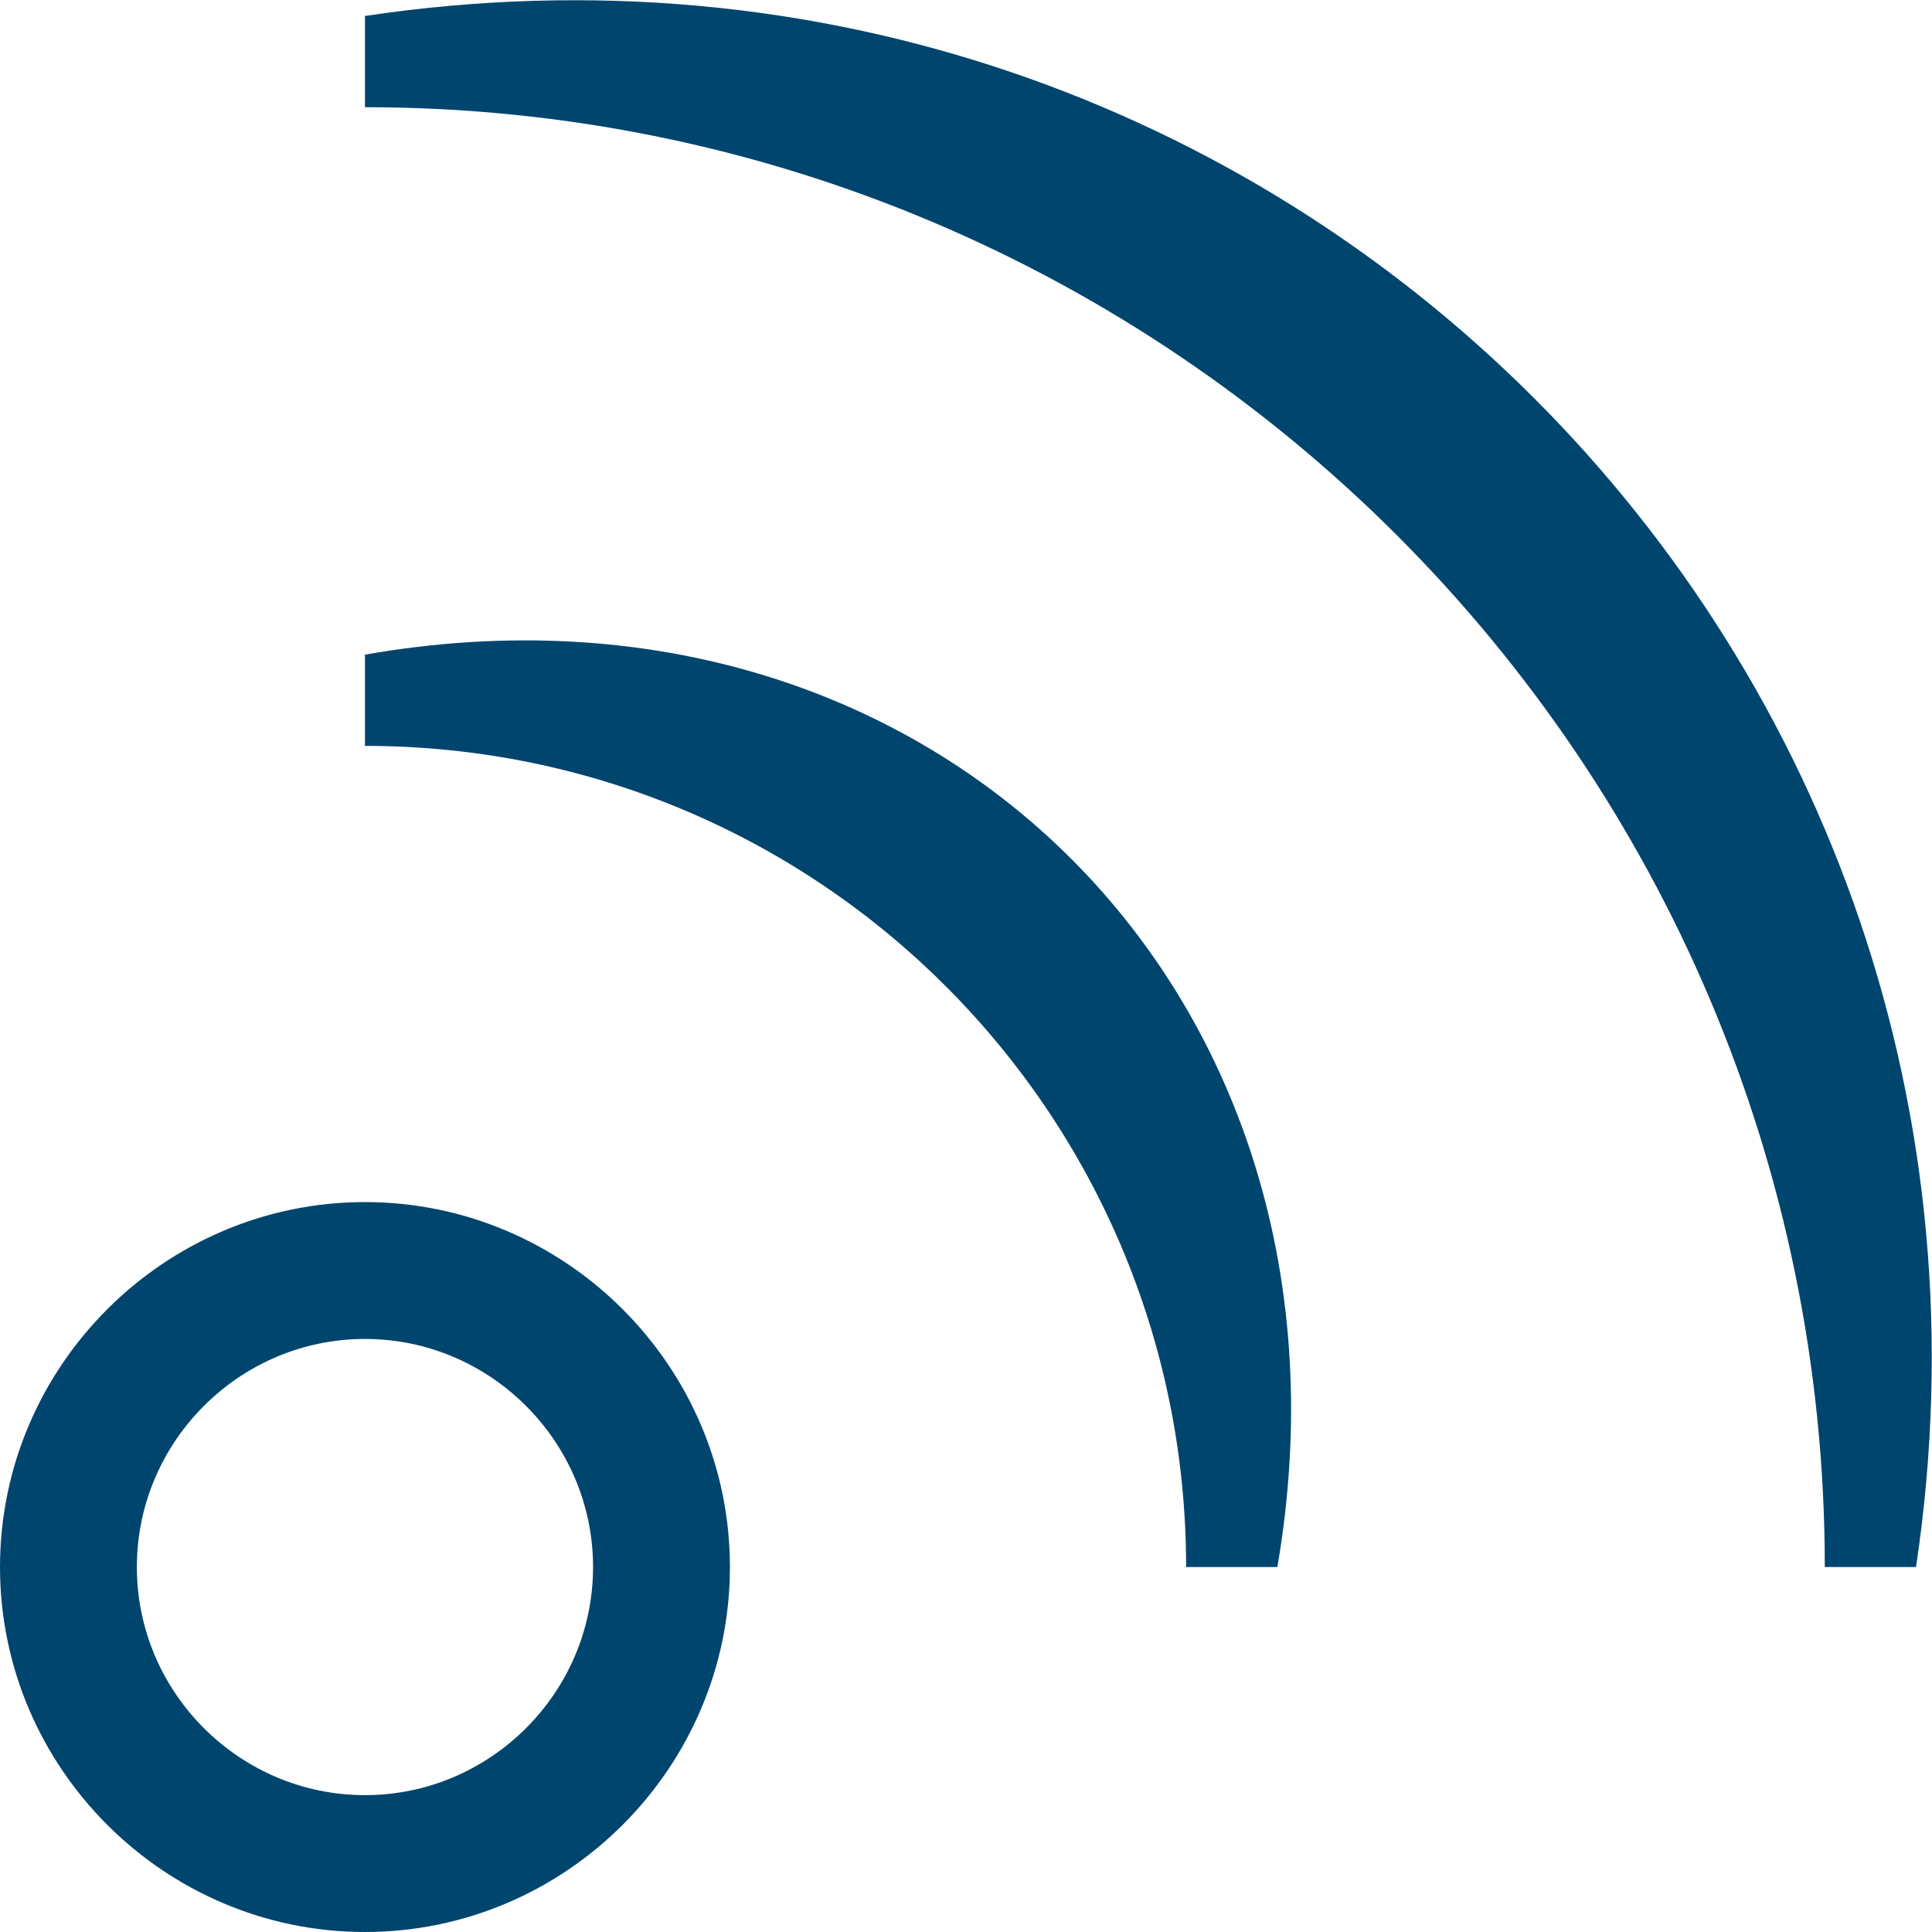
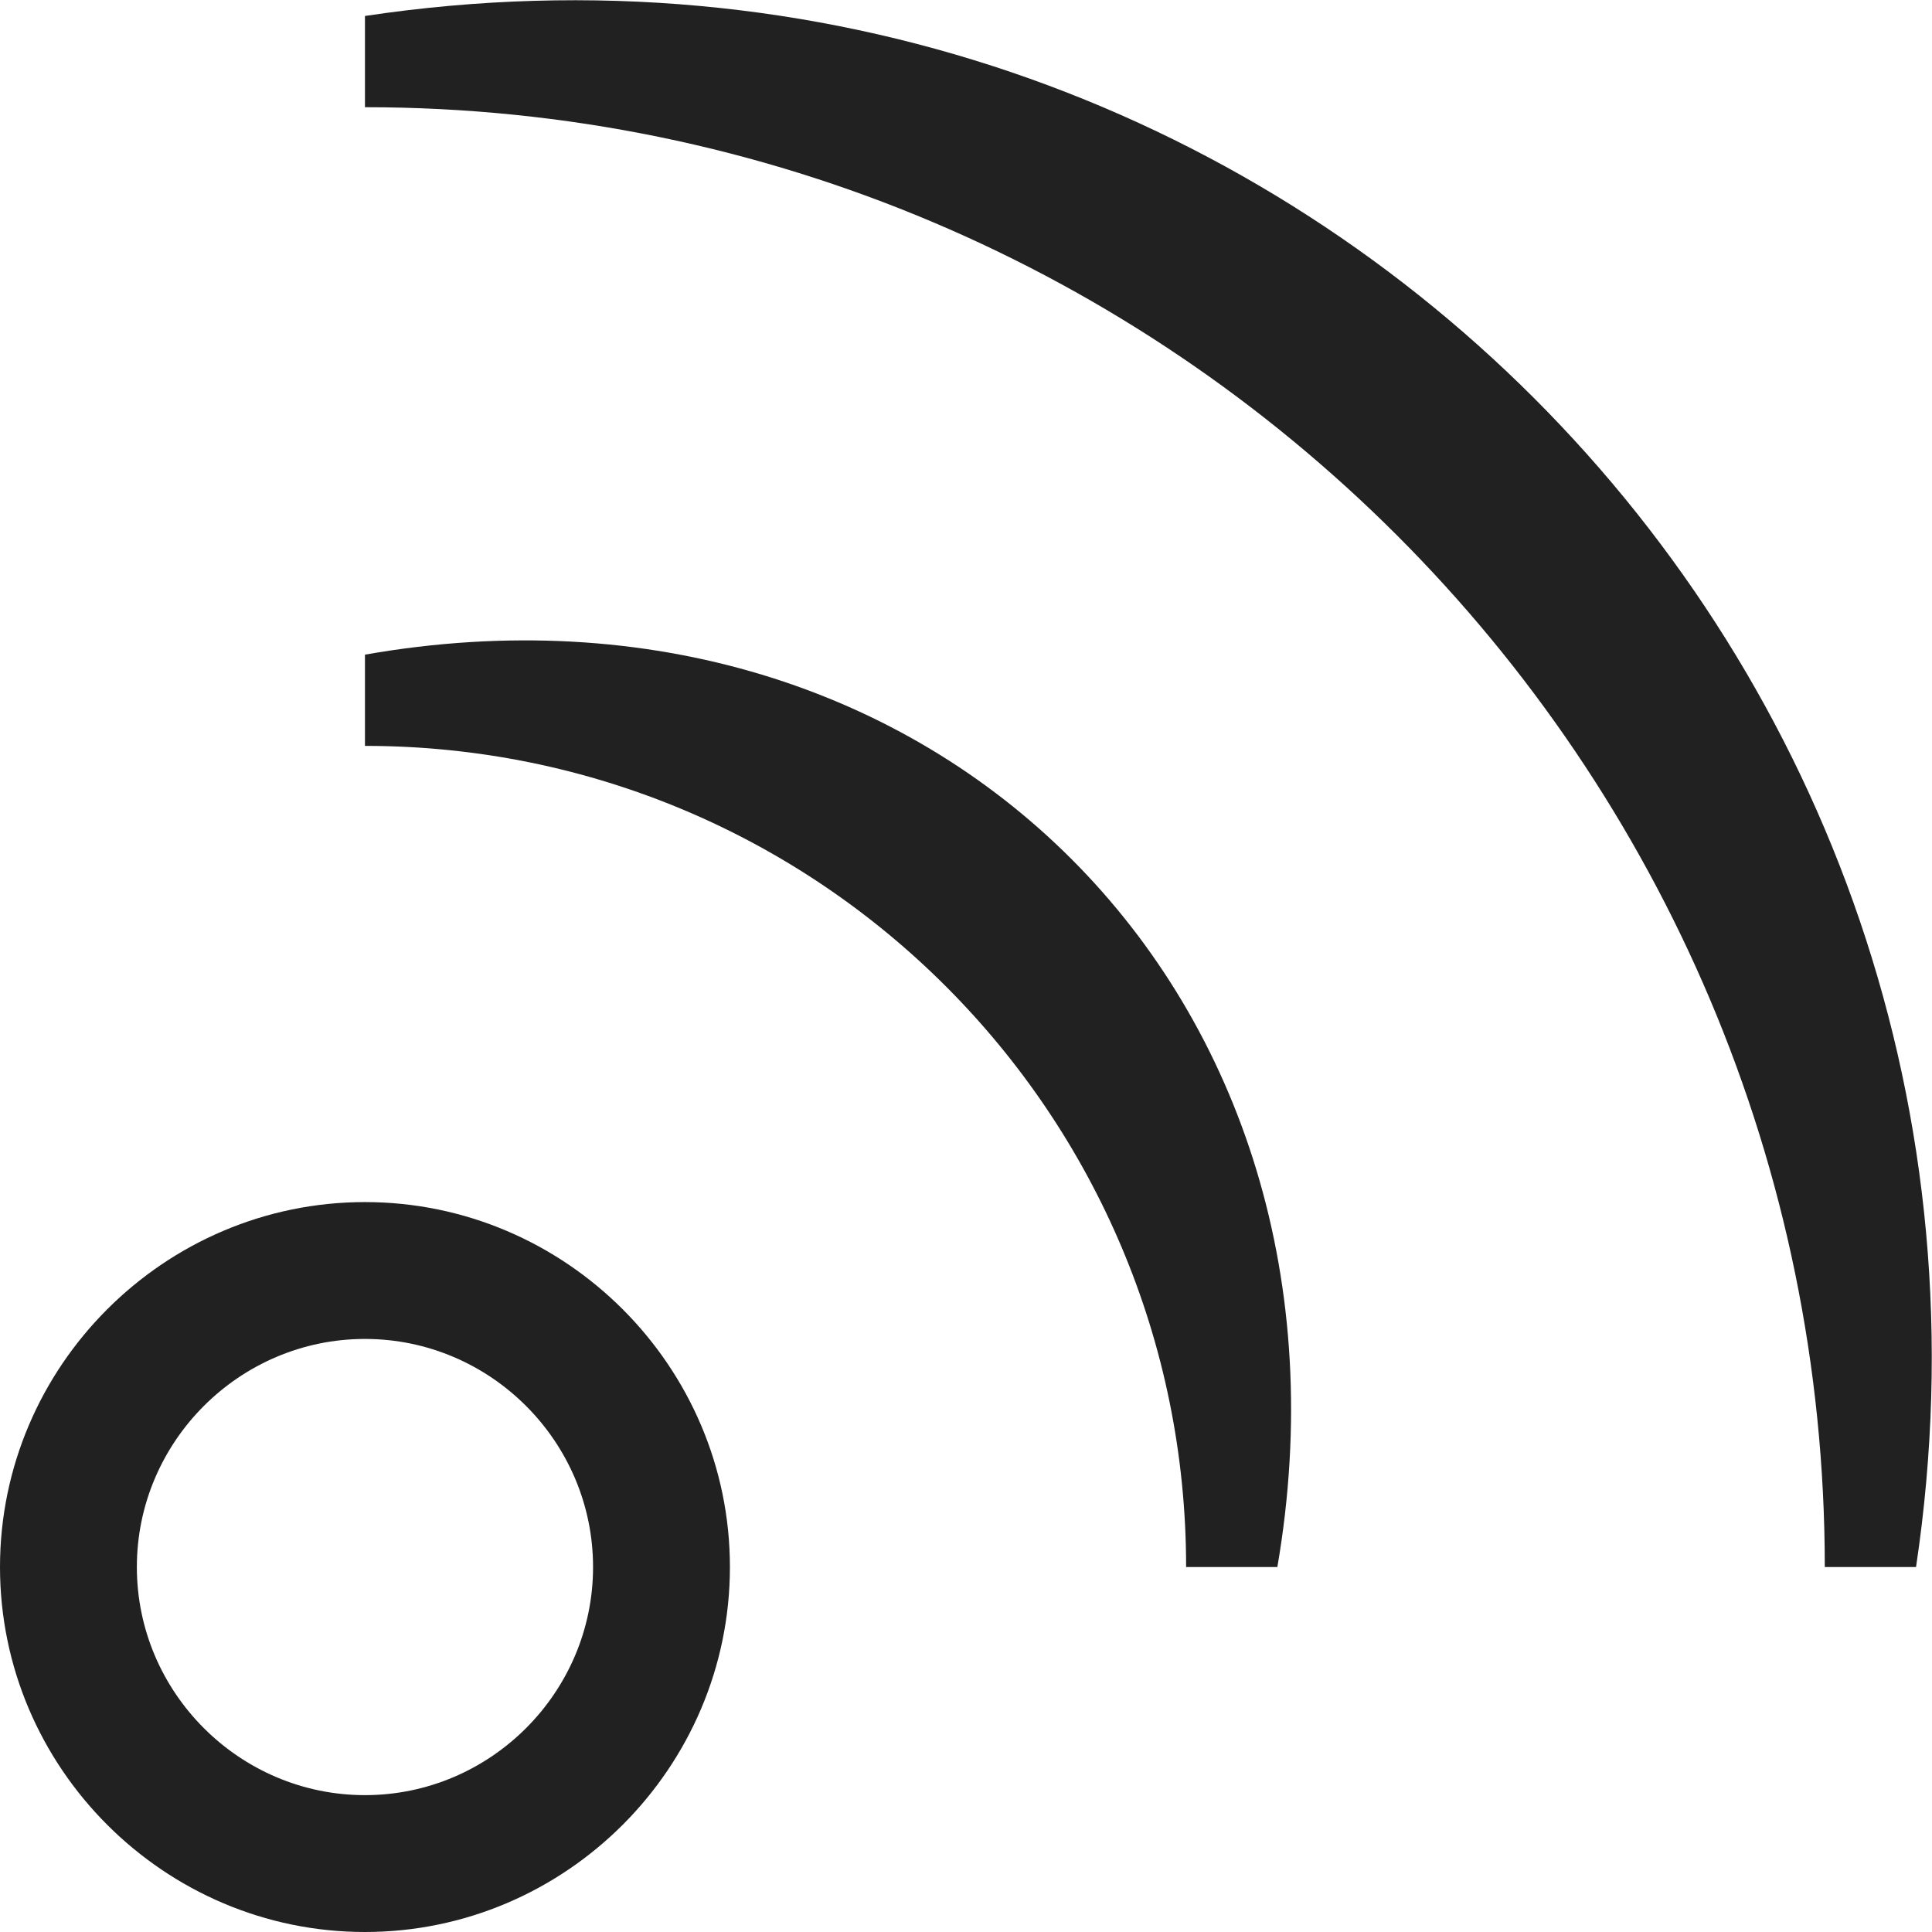
<svg xmlns="http://www.w3.org/2000/svg" version="1.1" id="Layer_1" x="0px" y="0px" viewBox="0 0 84.7 84.7" style="enable-background:new 0 0 84.7 84.7;" xml:space="preserve">
  <style type="text/css">
- 	.st0{fill:#00456e;}
+ 	.st0{fill:#212121;}
</style>
  <path class="st0" d="M16,28.7v4c19.9,0,36,16.1,36,36h4C60.3,43.7,41,24.3,16,28.7z" />
  <path class="st0" d="M84,68.7c6-40-28-74-68-68v4c35.3,0,64,28.7,64,64" />
  <path class="st0" d="M16,52.7c-8.8,0-16,7.2-16,16c0,8.8,7.2,16,16,16s16-7.2,16-16C32,59.9,24.8,52.7,16,52.7z M16,78.7  c-5.5,0-10-4.5-10-10c0-5.5,4.5-10,10-10c5.5,0,10,4.5,10,10C26,74.2,21.5,78.7,16,78.7z" />
</svg>
